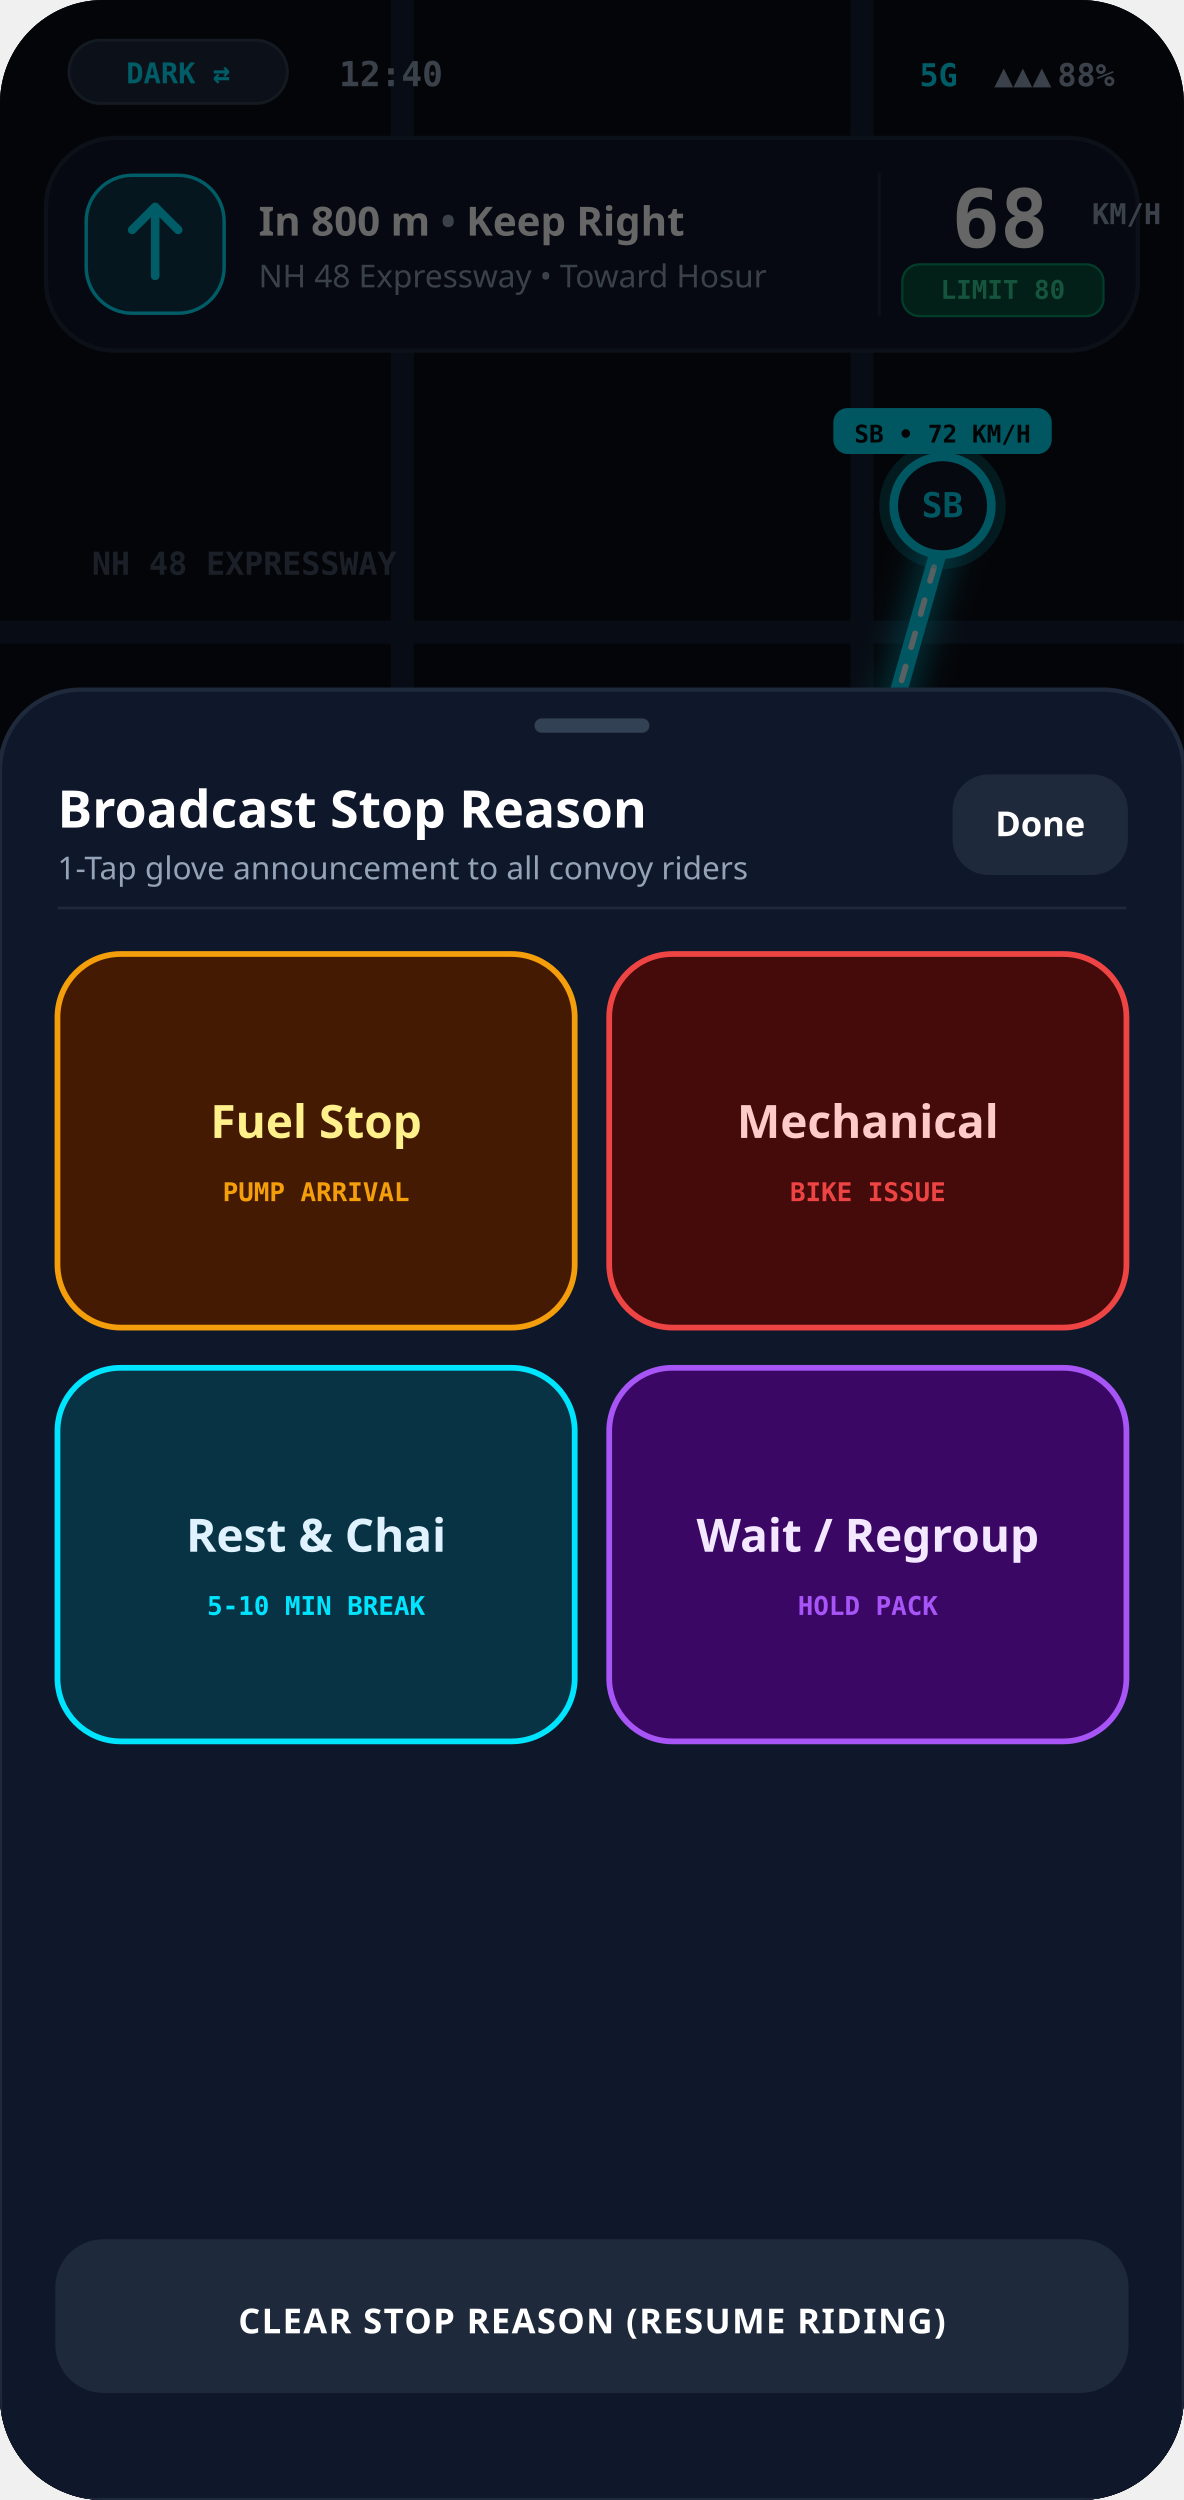
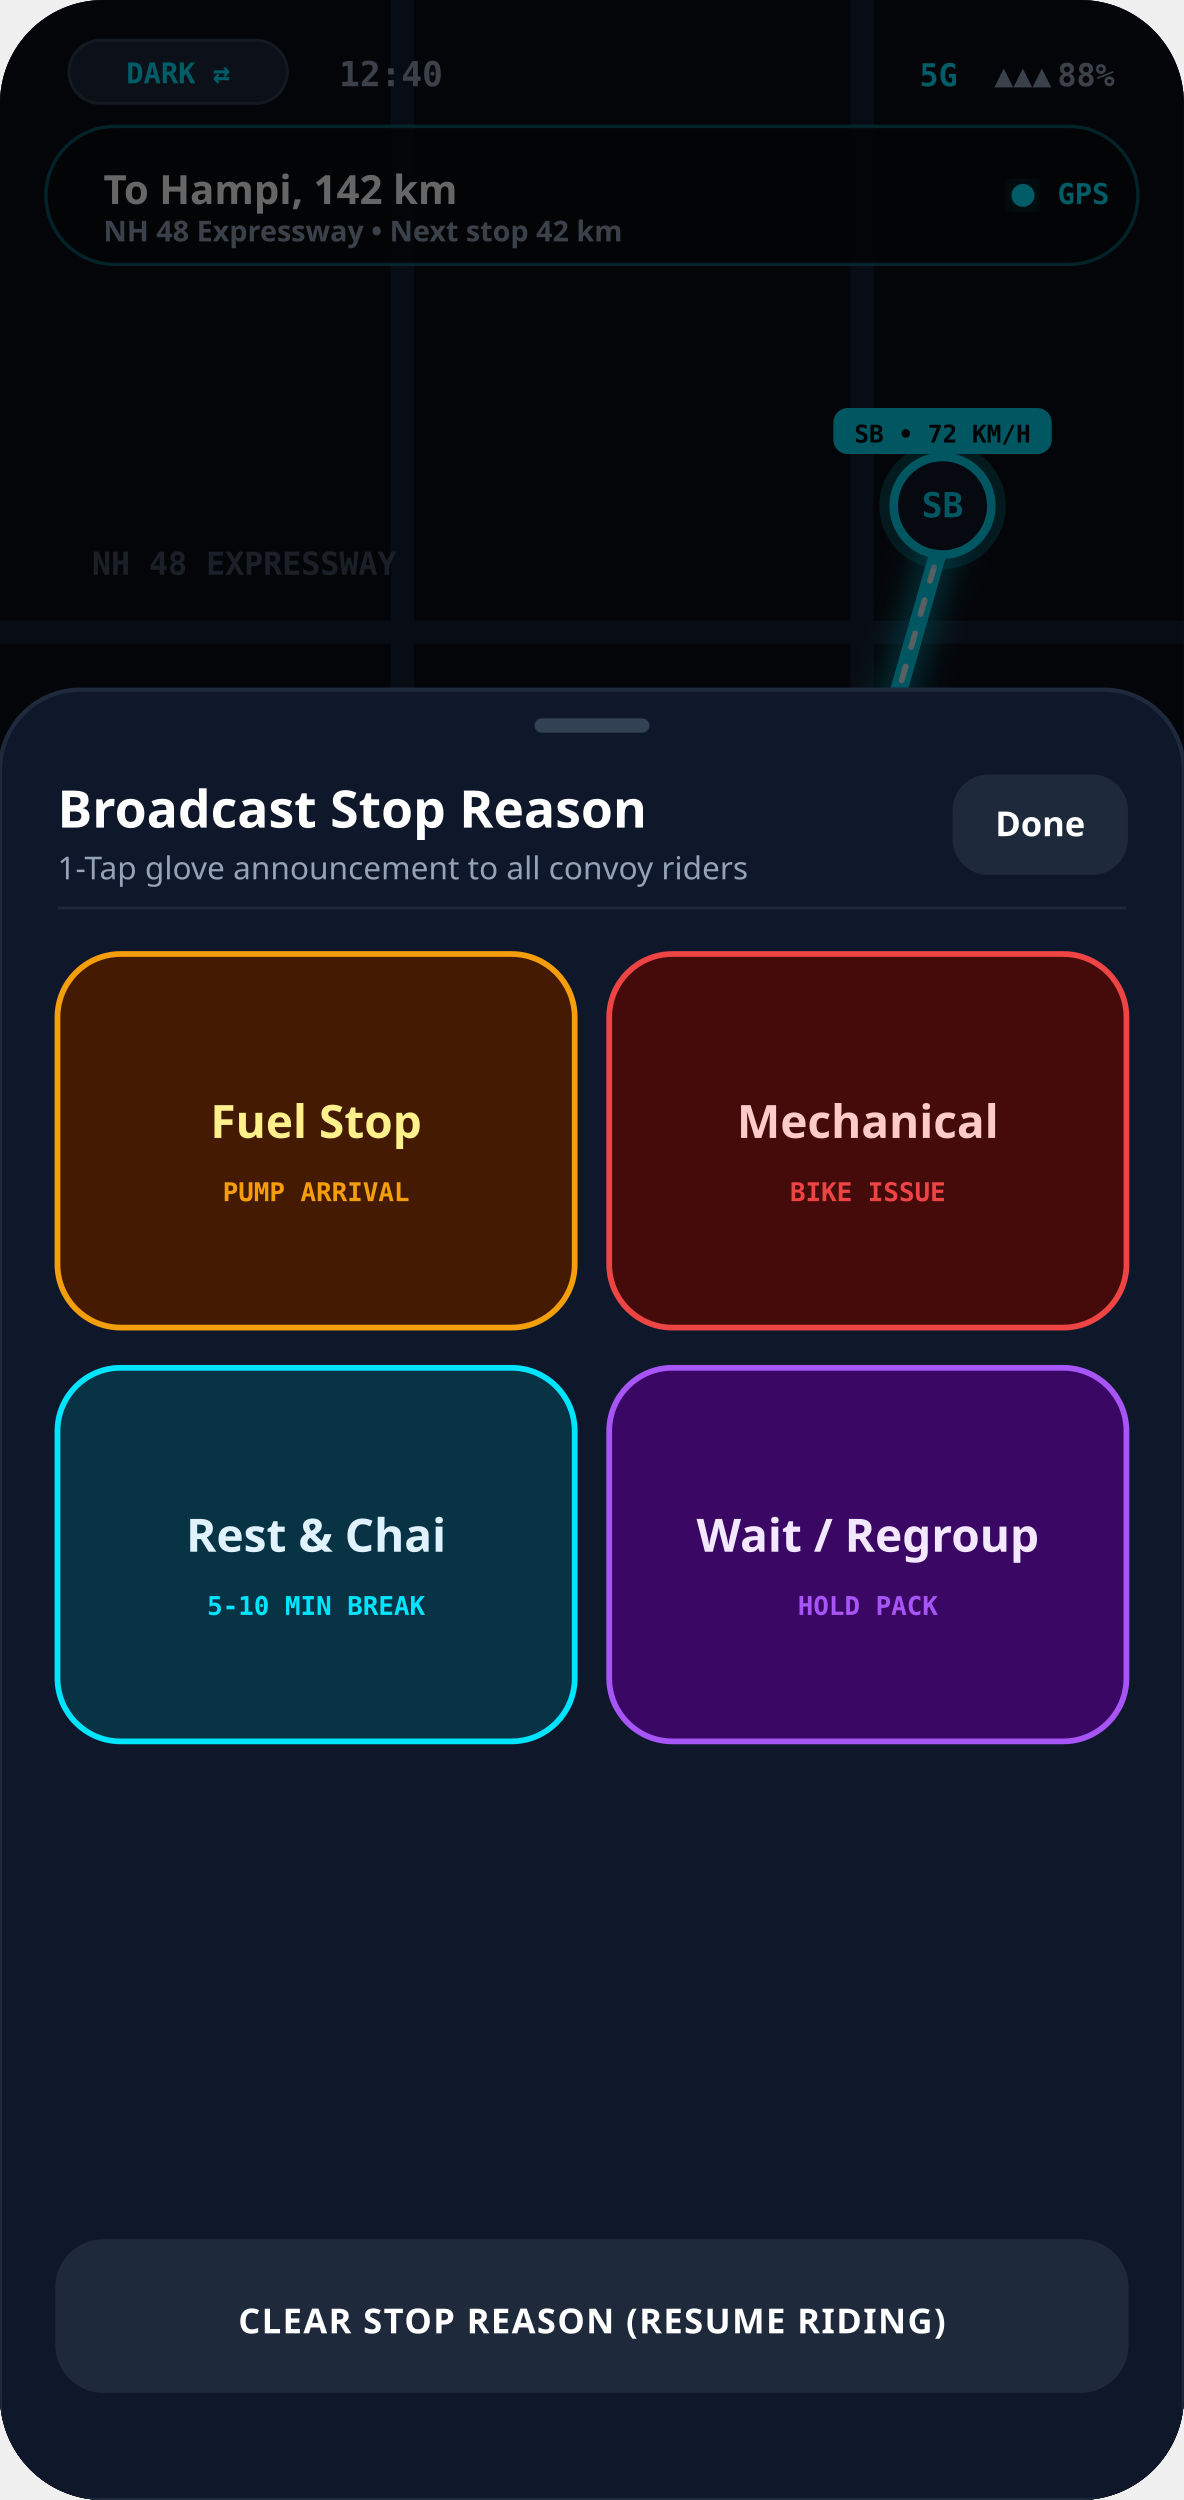
<svg xmlns="http://www.w3.org/2000/svg" width="412" height="870" viewBox="0 0 412 870" fill="none">
  <defs>
    <filter id="glow-cyan" x="-20%" y="-20%" width="140%" height="140%">
      <feGaussianBlur stdDeviation="6" result="blur" />
      <feComposite in="SourceGraphic" in2="blur" operator="over" />
    </filter>
    <filter id="glow-sos" x="-20%" y="-20%" width="140%" height="140%">
      <feGaussianBlur stdDeviation="8" result="blur" />
      <feComposite in="SourceGraphic" in2="blur" operator="over" />
    </filter>
    <filter id="glow-amber" x="-20%" y="-20%" width="140%" height="140%">
      <feGaussianBlur stdDeviation="6" result="blur" />
      <feComposite in="SourceGraphic" in2="blur" operator="over" />
    </filter>
    <filter id="glow-orbit" x="-30%" y="-30%" width="160%" height="160%">
      <feGaussianBlur stdDeviation="7" result="blur" />
      <feComposite in="SourceGraphic" in2="blur" operator="over" />
    </filter>
    <clipPath id="screen-clip">
      <rect width="412" height="870" rx="36" fill="#070A0F" />
    </clipPath>
  </defs>
  <g id="CoRoute_Popup_StopPicker_Dark" clip-path="url(#screen-clip)">
    <rect width="412" height="870" fill="#070A0F" />
    <g id="Map_Network" opacity="0.95">
      <rect width="412" height="870" fill="#0A0E17" />
      <path d="M-20 220 H432" stroke="#162235" stroke-width="8" />
      <path d="M-20 460 H432" stroke="#162235" stroke-width="10" />
      <path d="M140 -20 V890" stroke="#162235" stroke-width="8" />
      <path d="M300 -20 V890" stroke="#162235" stroke-width="8" />
      <path d="M-20 620 Q160 400 432 540" stroke="#162235" stroke-width="16" />
      <text x="32" y="200" fill="#475569" font-size="11" font-weight="700" font-family="JetBrains Mono, monospace">NH 48 EXPRESSWAY</text>
      <text x="32" y="440" fill="#475569" font-size="11" font-weight="700" font-family="JetBrains Mono, monospace">NICE ROAD INTERCHANGE</text>
      <path d="M70 660 Q140 540 190 460 T290 320 L330 180" stroke="#00E5FF" stroke-width="6" stroke-linecap="round" stroke-linejoin="round" filter="url(#glow-cyan)" />
      <path d="M70 660 Q140 540 190 460 T290 320 L330 180" stroke="#FFFFFF" stroke-width="2" stroke-linecap="round" stroke-dasharray="5 7" opacity="0.9" />
      <g id="Marker_Sweeper_RK" transform="translate(68, 646)">
        <circle r="16" fill="#0F172A" stroke="#FF9100" stroke-width="3" />
        <text y="4" text-anchor="middle" fill="#FF9100" font-size="11" font-weight="700" font-family="JetBrains Mono, monospace">RK</text>
        <rect x="-38" y="20" width="76" height="16" rx="5" fill="#0F172A" stroke="#FF9100" stroke-width="1" />
        <text y="32" text-anchor="middle" fill="#FF9100" font-size="8" font-weight="800" font-family="JetBrains Mono, monospace">RK • 64 KM/H</text>
      </g>
      <g id="Marker_Pack_VP" transform="translate(188, 446)">
        <circle r="16" fill="#0F172A" stroke="#00E676" stroke-width="2.5" />
        <text y="4" text-anchor="middle" fill="#00E676" font-size="11" font-weight="700" font-family="JetBrains Mono, monospace">VP</text>
        <rect x="-38" y="20" width="76" height="16" rx="5" fill="#0F172A" stroke="#00E676" stroke-width="1" />
        <text y="32" text-anchor="middle" fill="#00E676" font-size="8" font-weight="800" font-family="JetBrains Mono, monospace">VP • 68 KM/H</text>
      </g>
      <g id="Marker_Lead_SB" transform="translate(328, 176)">
        <circle r="22" fill="rgba(0,229,255,0.25)" />
        <circle r="17" fill="#0F172A" stroke="#00E5FF" stroke-width="3" />
        <text y="4" text-anchor="middle" fill="#00E5FF" font-size="12" font-weight="800" font-family="JetBrains Mono, monospace">SB</text>
        <rect x="-38" y="-34" width="76" height="16" rx="5" fill="#00E5FF" />
        <text y="-22" text-anchor="middle" fill="#070A0F" font-size="8.5" font-weight="900" font-family="JetBrains Mono, monospace">SB • 72 KM/H</text>
      </g>
    </g>
    <g id="System_Status_Bar" transform="translate(24, 14)">
      <g id="btn_theme_toggle">
        <rect x="0" y="0" width="76" height="22" rx="11" fill="#1E293B" stroke="#334155" stroke-width="1" />
        <text x="38" y="15" text-anchor="middle" fill="#00E5FF" font-size="10" font-weight="800" font-family="JetBrains Mono, monospace">DARK ⇄</text>
      </g>
      <text x="94" y="16" fill="#94A3B8" font-size="12" font-weight="700" font-family="JetBrains Mono, monospace">12:40</text>
      <text x="296" y="16" fill="#00E5FF" font-size="11" font-weight="800" font-family="JetBrains Mono, monospace">5G</text>
      <text x="322" y="16" fill="#94A3B8" font-size="11" font-weight="700" font-family="JetBrains Mono, monospace">▲▲▲</text>
      <text x="344" y="16" fill="#94A3B8" font-size="11" font-weight="700" font-family="JetBrains Mono, monospace">88%</text>
    </g>
-     <g id="Top_Guidance_HUD" transform="translate(16, 48)">
-       <rect width="380" height="74" rx="24" fill="#0F172A" stroke="#1E293B" stroke-width="1.5" />
-       <rect x="14" y="13" width="48" height="48" rx="16" fill="rgba(0,229,255,0.15)" stroke="#00E5FF" stroke-width="1.2" />
-       <path d="M38 24 L38 48 M38 24 L30 32 M38 24 L46 32" stroke="#00E5FF" stroke-width="3" stroke-linecap="round" stroke-linejoin="round" />
-       <text x="74" y="34" fill="#FFFFFF" font-size="14" font-weight="800" font-family="Plus Jakarta Sans, sans-serif">In 800 m <tspan fill="#94A3B8">•</tspan> Keep Right</text>
-       <text x="74" y="52" fill="#94A3B8" font-size="11" font-weight="500" font-family="Plus Jakarta Sans, sans-serif">NH 48 Expressway • Toward Hosur</text>
-       <line x1="290" y1="12" x2="290" y2="62" stroke="#1E293B" stroke-width="1" />
-       <text x="332" y="38" text-anchor="middle" fill="#FFFFFF" font-size="28" font-weight="800" font-family="JetBrains Mono, monospace">68</text>
-       <text x="364" y="30" fill="#94A3B8" font-size="10" font-weight="700" font-family="JetBrains Mono, monospace">KM/H</text>
-       <rect x="298" y="44" width="70" height="18" rx="6" fill="#064E3B" stroke="#059669" stroke-width="0.8" />
-       <text x="333" y="56" text-anchor="middle" fill="#34D399" font-size="9" font-weight="800" font-family="JetBrains Mono, monospace">LIMIT 80</text>
+     <g id="Minimal_Cockpit_Top_Bar" transform="translate(16, 44)">
+       <rect width="380" height="48" rx="24" fill="rgba(7,10,15,0.85)" stroke="rgba(0,229,255,0.35)" stroke-width="1.2" />
+       <text x="20" y="27" fill="#FFFFFF" font-size="14" font-weight="800" font-family="Plus Jakarta Sans, sans-serif">To Hampi, 142 km</text>
+       <text x="20" y="40" fill="#94A3B8" font-size="10" font-weight="600" font-family="Plus Jakarta Sans, sans-serif">NH 48 Expressway • Next stop 42 km</text>
+       <circle cx="340" cy="24" r="4" fill="#00E5FF" filter="url(#glow-cyan)" />
+       <text x="352" y="27" fill="#00E5FF" font-size="10" font-weight="800" font-family="JetBrains Mono, monospace">GPS</text>
    </g>
    <g id="btn_orbit_fab" transform="translate(344, 360)">
      <circle cx="26" cy="26" r="26" fill="#0A0E17" stroke="#F59E0B" stroke-width="2.5" />
      <g transform="translate(26, 26)">
        <ellipse rx="16" ry="7" fill="none" stroke="#F59E0B" stroke-width="2" transform="rotate(-30)" />
        <ellipse rx="16" ry="7" fill="none" stroke="#F59E0B" stroke-width="2" transform="rotate(30)" />
        <circle r="4" fill="#F59E0B" />
      </g>
    </g>
-     <g id="Bottom_Cockpit_Controls" transform="translate(0, 680)">
-       <g id="Dock_Row" transform="translate(16, 0)">
-         <g id="btn_dock_sos">
-           <rect width="56" height="56" rx="18" fill="#DC2626" stroke="#EF4444" stroke-width="1.5" filter="url(#glow-sos)" />
-           <path d="M28 16 L40 38 H16 Z" fill="none" stroke="#FFFFFF" stroke-width="2.2" stroke-linejoin="round" />
-           <line x1="28" y1="24" x2="28" y2="30" stroke="#FFFFFF" stroke-width="2.2" stroke-linecap="round" />
-           <circle cx="28" cy="34" r="1.2" fill="#FFFFFF" />
-           <text x="28" y="48" text-anchor="middle" fill="#FFFFFF" font-size="9" font-weight="800" font-family="Plus Jakarta Sans, sans-serif">SOS</text>
+     <g id="Map_Side_Controls" transform="translate(352, 530)">
+       <g id="btn_side_brightness" transform="translate(0, 0)">
+         <circle cx="22" cy="22" r="22" fill="#0F172A" stroke="#334155" stroke-width="1.2" />
+         <circle cx="22" cy="22" r="6" fill="none" stroke="#F59E0B" stroke-width="2" />
+         <line x1="22" y1="10" x2="22" y2="13" stroke="#F59E0B" stroke-width="2" stroke-linecap="round" />
+         <line x1="22" y1="31" x2="22" y2="34" stroke="#F59E0B" stroke-width="2" stroke-linecap="round" />
+       </g>
+       <g id="btn_side_recenter" transform="translate(0, 52)">
+         <circle cx="22" cy="22" r="22" fill="#0F172A" stroke="#00E5FF" stroke-width="1.8" filter="url(#glow-cyan)" />
+         <circle cx="22" cy="22" r="7" fill="none" stroke="#00E5FF" stroke-width="2" />
+         <circle cx="22" cy="22" r="2.5" fill="#00E5FF" />
+         <line x1="22" y1="9" x2="22" y2="12" stroke="#00E5FF" stroke-width="2" />
+         <line x1="22" y1="32" x2="22" y2="35" stroke="#00E5FF" stroke-width="2" />
+         <line x1="9" y1="22" x2="12" y2="22" stroke="#00E5FF" stroke-width="2" />
+         <line x1="32" y1="22" x2="35" y2="22" stroke="#00E5FF" stroke-width="2" />
+       </g>
+       <g id="btn_side_sheet" transform="translate(0, 104)">
+         <circle cx="22" cy="22" r="22" fill="#0F172A" stroke="#334155" stroke-width="1.2" />
+         <path d="M15 25 L22 18 L29 25" fill="none" stroke="#FFFFFF" stroke-width="2.2" stroke-linecap="round" stroke-linejoin="round" />
+       </g>
+     </g>
+     <g id="btn_cockpit_sos" transform="translate(16, 686)">
+       <circle cx="28" cy="28" r="28" fill="#DC2626" stroke="#EF4444" stroke-width="2" filter="url(#glow-sos)" />
+       <path d="M28 17 L39 37 H17 Z" fill="none" stroke="#FFFFFF" stroke-width="2.2" stroke-linejoin="round" />
+       <line x1="28" y1="24" x2="28" y2="30" stroke="#FFFFFF" stroke-width="2.2" stroke-linecap="round" />
+       <circle cx="28" cy="34" r="1.2" fill="#FFFFFF" />
+       <text x="28" y="46" text-anchor="middle" fill="#FFFFFF" font-size="8" font-weight="900" font-family="Plus Jakarta Sans, sans-serif">SOS</text>
+     </g>
+     <g id="Collapsed_Bottom_Sheet" transform="translate(0, 752)">
+       <path d="M0 20 C0 8.954 8.954 0 20 0 H392 C403.046 0 412 8.954 412 20 V118 H0 Z" fill="#0F172A" stroke="#1E293B" stroke-width="1.2" />
+       <rect x="188" y="8" width="36" height="4" rx="2" fill="#334155" />
+       <g id="Metrics_2x2_Grid" transform="translate(24, 22)">
+         <g id="metric_remaining" transform="translate(0, 0)">
+           <text x="0" y="24" fill="#FFFFFF" font-size="20" font-weight="900" font-family="Plus Jakarta Sans, sans-serif">142 km</text>
+           <text x="0" y="38" fill="#94A3B8" font-size="10" font-weight="700" font-family="Plus Jakarta Sans, sans-serif">left</text>
        </g>
-         <g id="Shortcuts_Dock" transform="translate(66, 0)">
-           <rect width="314" height="56" rx="18" fill="#0F172A" stroke="#1E293B" stroke-width="1.5" />
-           <g id="btn_dock_mic" transform="translate(6, 6)">
-             <rect width="56" height="44" rx="12" fill="#1E293B" stroke="#334155" stroke-width="1" />
-             <path d="M28 14 V24 M24 18 C24 22 32 22 32 18" stroke="#00E5FF" stroke-width="2" stroke-linecap="round" />
-             <text x="28" y="34" text-anchor="middle" fill="#00E5FF" font-size="9" font-weight="800" font-family="JetBrains Mono, monospace">MIC</text>
-           </g>
-           <g id="btn_dock_stop" transform="translate(68, 6)">
-             <rect width="56" height="44" rx="12" fill="#1E293B" stroke="#334155" stroke-width="1" />
-             <rect x="22" y="14" width="12" height="12" rx="3" stroke="#FBBF24" stroke-width="2" fill="none" />
-             <text x="28" y="34" text-anchor="middle" fill="#FBBF24" font-size="9" font-weight="800" font-family="JetBrains Mono, monospace">STOP</text>
-           </g>
-           <g id="btn_dock_fuel" transform="translate(130, 6)">
-             <rect width="56" height="44" rx="12" fill="#1E293B" stroke="#334155" stroke-width="1" />
-             <path d="M24 26 V16 H30 V26 M32 18 H34 V22 H32" stroke="#00E5FF" stroke-width="1.8" stroke-linecap="round" stroke-linejoin="round" />
-             <text x="28" y="34" text-anchor="middle" fill="#00E5FF" font-size="9" font-weight="800" font-family="JetBrains Mono, monospace">FUEL</text>
-           </g>
-           <g id="btn_dock_guardian" transform="translate(192, 6)">
-             <rect width="56" height="44" rx="12" fill="rgba(0,229,255,0.15)" stroke="#00E5FF" stroke-width="1.3" />
-             <path d="M24 22 L28 18 M26 17 L30 13" stroke="#00E5FF" stroke-width="2" stroke-linecap="round" />
-             <text x="28" y="34" text-anchor="middle" fill="#00E5FF" font-size="9" font-weight="900" font-family="JetBrains Mono, monospace">LINK</text>
-           </g>
-           <g id="btn_dock_more" transform="translate(254, 6)">
-             <rect width="54" height="44" rx="12" fill="#1E293B" stroke="#334155" stroke-width="1" />
-             <rect x="23" y="14" width="4" height="4" rx="1" fill="#00E5FF" />
-             <rect x="29" y="14" width="4" height="4" rx="1" fill="#00E5FF" />
-             <rect x="23" y="20" width="4" height="4" rx="1" fill="#00E5FF" />
-             <rect x="29" y="20" width="4" height="4" rx="1" fill="#00E5FF" />
-             <text x="27" y="34" text-anchor="middle" fill="#00E5FF" font-size="9" font-weight="800" font-family="JetBrains Mono, monospace">MORE</text>
-           </g>
+         <line x1="88" y1="8" x2="88" y2="44" stroke="#1E293B" stroke-width="1" />
+         <g id="metric_eta" transform="translate(100, 0)">
+           <text x="0" y="24" fill="#FFFFFF" font-size="20" font-weight="900" font-family="Plus Jakarta Sans, sans-serif">4:35 PM</text>
+           <text x="0" y="38" fill="#94A3B8" font-size="10" font-weight="700" font-family="Plus Jakarta Sans, sans-serif">ETA</text>
        </g>
-       </g>
-       <g id="Collapsed_Bottom_Sheet" transform="translate(0, 68)">
-         <path d="M0 24 C0 10.745 10.745 0 24 0 H388 C401.255 0 412 10.745 412 24 V130 H0 Z" fill="#0F172A" stroke="#1E293B" stroke-width="1.5" />
-         <rect x="186" y="8" width="40" height="5" rx="2.5" fill="#334155" />
-         <g id="btn_convoy_header">
-           <text x="20" y="38" fill="#FFFFFF" font-size="13" font-weight="800" font-family="Plus Jakarta Sans, sans-serif">Bangalore Highway Convoy</text>
-           <rect x="180" y="24" width="60" height="18" rx="9" fill="rgba(0,229,255,0.15)" stroke="#00E5FF" stroke-width="0.8" />
-           <text x="210" y="36" text-anchor="middle" fill="#00E5FF" font-size="9" font-weight="800" font-family="Plus Jakarta Sans, sans-serif">3 Riders</text>
-           <text x="392" y="38" text-anchor="end" fill="#94A3B8" font-size="11" font-weight="700" font-family="JetBrains Mono, monospace">ETA 14:15 • 82 km</text>
+         <line x1="190" y1="8" x2="190" y2="44" stroke="#1E293B" stroke-width="1" />
+         <g id="metric_riding" transform="translate(202, 0)">
+           <text x="0" y="24" fill="#FFFFFF" font-size="20" font-weight="900" font-family="Plus Jakarta Sans, sans-serif">5/8</text>
+           <text x="0" y="38" fill="#94A3B8" font-size="10" font-weight="700" font-family="Plus Jakarta Sans, sans-serif">riding</text>
        </g>
-         <g id="btn_fuel_strip" transform="translate(16, 50)">
-           <rect width="380" height="42" rx="14" fill="#070A0F" stroke="#1E293B" stroke-width="1" />
-           <circle cx="16" cy="21" r="5" fill="#F59E0B" />
-           <text x="28" y="25" fill="#CBD5E1" font-size="11" font-weight="600" font-family="Plus Jakarta Sans, sans-serif">Usable Range: <tspan fill="#FFFFFF" font-weight="800" font-family="JetBrains Mono, monospace">185 km</tspan>
-           </text>
-           <path d="M260 21 L270 21 M263 17 L267 25" stroke="#00E5FF" stroke-width="1.8" stroke-linecap="round" />
-           <text x="364" y="25" text-anchor="end" fill="#00E5FF" font-size="11" font-weight="800" font-family="Plus Jakarta Sans, sans-serif">Guardian Active</text>
+         <line x1="264" y1="8" x2="264" y2="44" stroke="#1E293B" stroke-width="1" />
+         <g id="metric_spread" transform="translate(276, 0)">
+           <text x="0" y="24" fill="#FFFFFF" font-size="20" font-weight="900" font-family="Plus Jakarta Sans, sans-serif">2.1 km</text>
+           <text x="0" y="38" fill="#94A3B8" font-size="10" font-weight="700" font-family="Plus Jakarta Sans, sans-serif">spread</text>
        </g>
      </g>
    </g>
    <rect id="btn_modal_backdrop" width="412" height="870" fill="#000000" fill-opacity="0.6" />
    <g id="InCockpit_Stop_Modal" transform="translate(0, 240)">
      <path d="M0 28 C0 12.536 12.536 0 28 0 H384 C399.464 0 412 12.536 412 28 V630 H0 Z" fill="#0F172A" stroke="#1E293B" stroke-width="1.5" />
      <rect x="186" y="10" width="40" height="5" rx="2.5" fill="#334155" />
      <g transform="translate(20, 24)">
        <text x="0" y="24" fill="#FFFFFF" font-size="18" font-weight="900" font-family="Plus Jakarta Sans, sans-serif">Broadcast Stop Reason</text>
        <text x="0" y="42" fill="#94A3B8" font-size="11" font-weight="500" font-family="Plus Jakarta Sans, sans-serif">1-Tap glove announcement to all convoy riders</text>
        <g id="btn_close_popup">
          <rect x="312" y="6" width="60" height="34" rx="12" fill="#1E293B" stroke="#1E293B" stroke-width="1" />
          <text x="342" y="27" text-anchor="middle" fill="#FFFFFF" font-size="12" font-weight="700" font-family="Plus Jakarta Sans, sans-serif">Done</text>
        </g>
        <line x1="0" y1="52" x2="372" y2="52" stroke="#1E293B" stroke-width="1" />
      </g>
      <g transform="translate(20, 92)">
        <g id="btn_stop_fuel">
          <rect width="180" height="130" rx="22" fill="#451A03" stroke="#F59E0B" stroke-width="2" />
          <text x="90" y="64" text-anchor="middle" fill="#FEF08A" font-size="16" font-weight="900" font-family="Plus Jakarta Sans, sans-serif">Fuel Stop</text>
          <text x="90" y="86" text-anchor="middle" fill="#F59E0B" font-size="9" font-weight="800" font-family="JetBrains Mono, monospace">PUMP ARRIVAL</text>
        </g>
        <g id="btn_stop_mechanical" transform="translate(192, 0)">
          <rect width="180" height="130" rx="22" fill="#450A0A" stroke="#EF4444" stroke-width="2" />
          <text x="90" y="64" text-anchor="middle" fill="#FECACA" font-size="16" font-weight="900" font-family="Plus Jakarta Sans, sans-serif">Mechanical</text>
          <text x="90" y="86" text-anchor="middle" fill="#EF4444" font-size="9" font-weight="800" font-family="JetBrains Mono, monospace">BIKE ISSUE</text>
        </g>
        <g id="btn_stop_rest" transform="translate(0, 144)">
          <rect width="180" height="130" rx="22" fill="#083344" stroke="#00E5FF" stroke-width="2" />
          <text x="90" y="64" text-anchor="middle" fill="#E0F2FE" font-size="16" font-weight="900" font-family="Plus Jakarta Sans, sans-serif">Rest &amp; Chai</text>
          <text x="90" y="86" text-anchor="middle" fill="#00E5FF" font-size="9" font-weight="800" font-family="JetBrains Mono, monospace">5-10 MIN BREAK</text>
        </g>
        <g id="btn_stop_regroup" transform="translate(192, 144)">
          <rect width="180" height="130" rx="22" fill="#3B0764" stroke="#A855F7" stroke-width="2" />
          <text x="90" y="64" text-anchor="middle" fill="#F3E8FF" font-size="16" font-weight="900" font-family="Plus Jakarta Sans, sans-serif">Wait / Regroup</text>
          <text x="90" y="86" text-anchor="middle" fill="#A855F7" font-size="9" font-weight="800" font-family="JetBrains Mono, monospace">HOLD PACK</text>
        </g>
      </g>
      <g id="btn_clear_stop" transform="translate(20, 540)">
        <rect width="372" height="52" rx="16" fill="#1E293B" stroke="#1E293B" stroke-width="1.5" />
        <text x="186" y="32" text-anchor="middle" fill="#FFFFFF" font-size="12" font-weight="800" font-family="Plus Jakarta Sans, sans-serif" letter-spacing="0.5">CLEAR STOP REASON (RESUME RIDING)</text>
      </g>
    </g>
  </g>
</svg>
